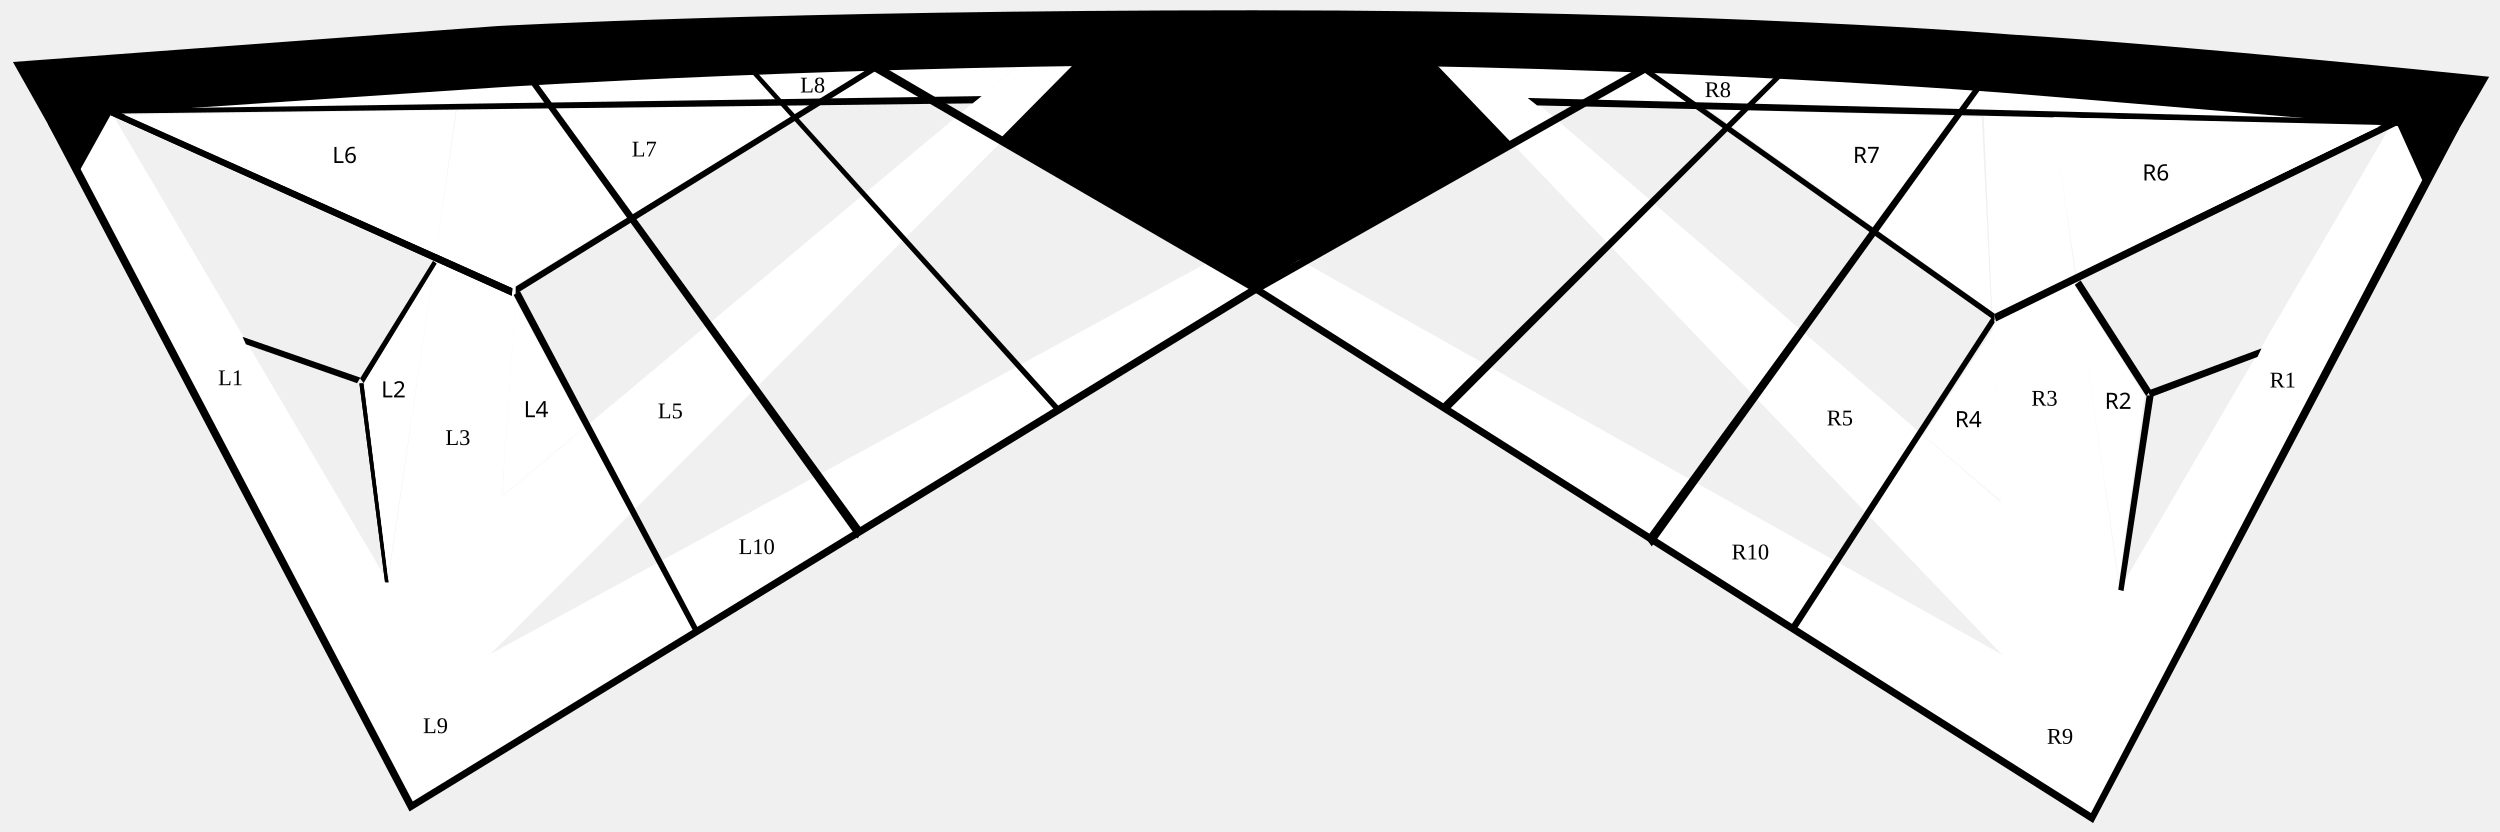
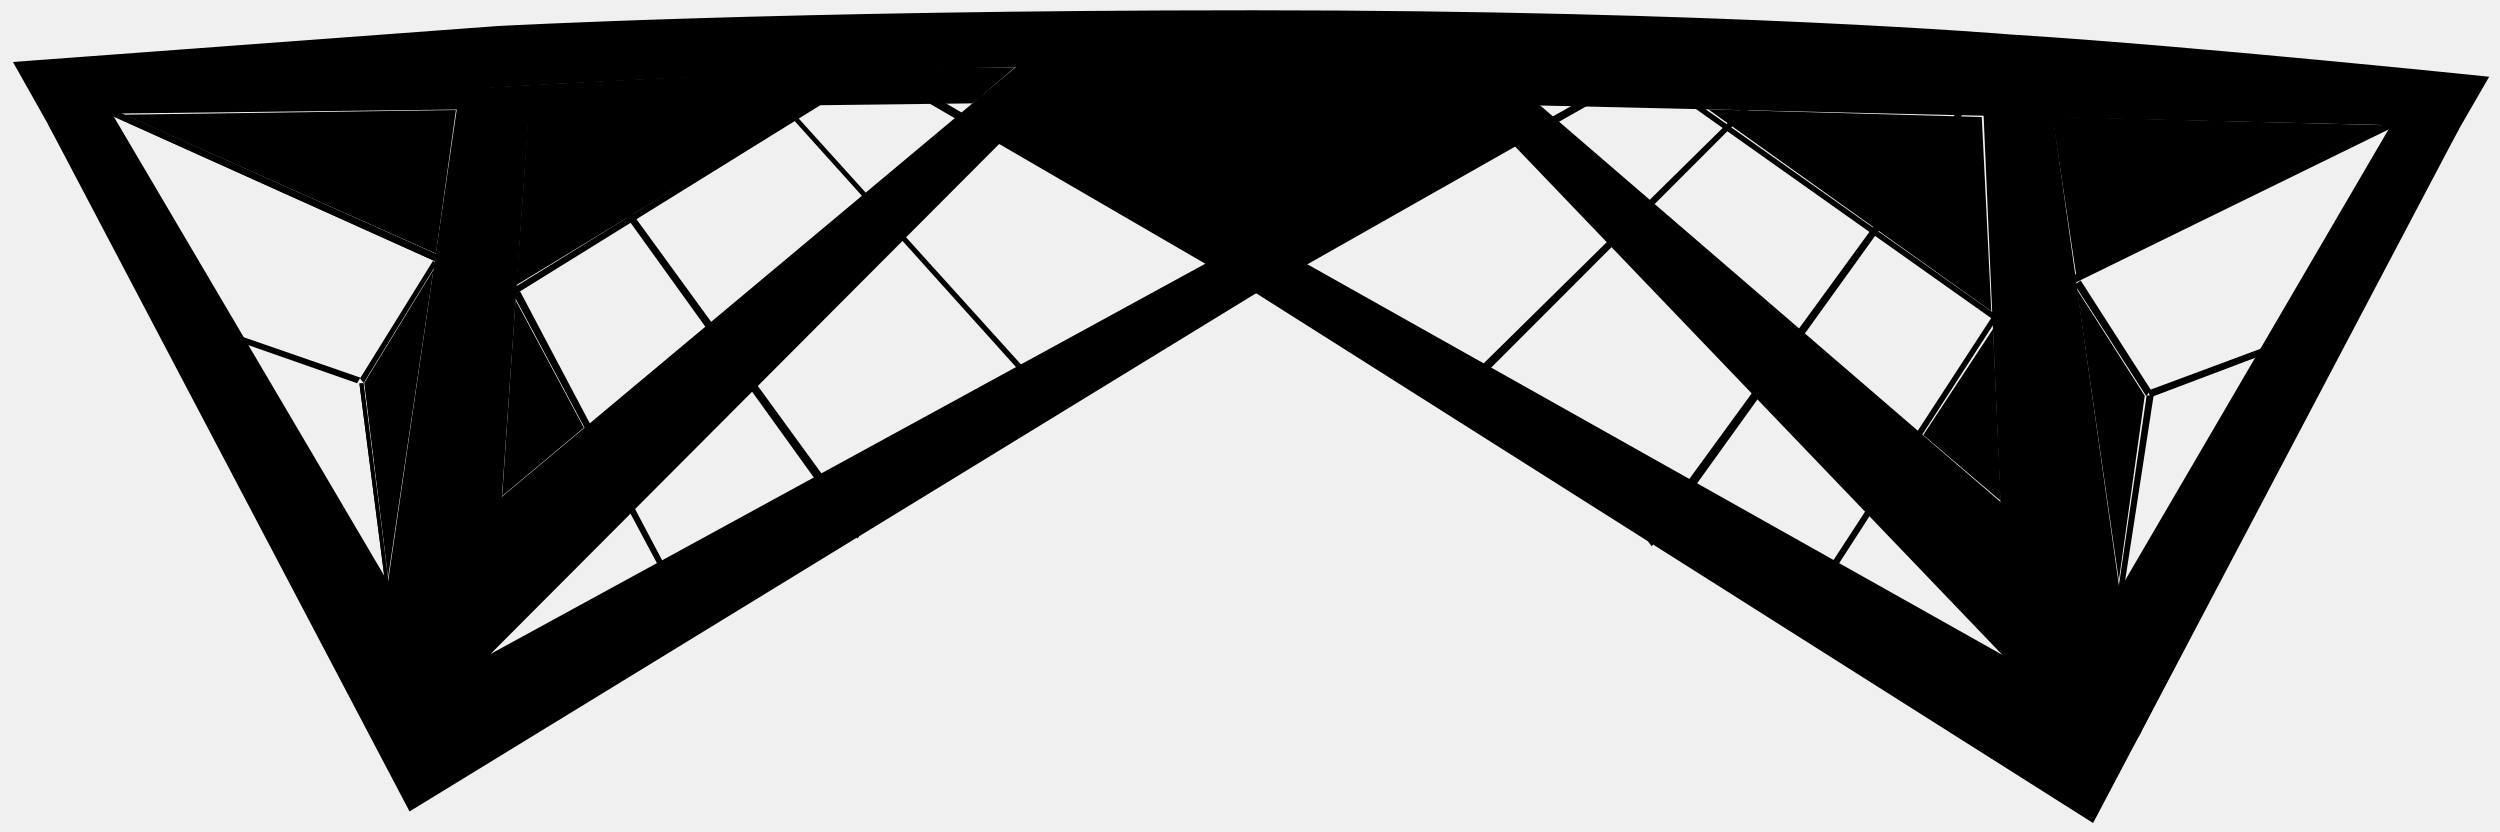
- <svg xmlns="http://www.w3.org/2000/svg" class="revolution-reflex" version="2" id="revolution-reflex-rx-super-spider" x="0px" y="0px" viewBox="0 0 4740 1576" style="enable-background:new 0 0 4740 1576;" xml:space="preserve">
+ <svg xmlns="http://www.w3.org/2000/svg" class="revolution reflex" version="2" id="revolution-reflex-rx-super-spider" x="0px" y="0px" viewBox="0 0 4740 1576" style="enable-background:new 0 0 4740 1576;" xml:space="preserve">
  <defs id="defs929">
    <rect x="3476.253" y="262.59" width="73.116" height="65.754" id="rect3689" />
    <rect x="4031.826" y="284.665" width="100.345" height="80.434" id="rect3502" />
    <rect x="3702.496" y="759.194" width="59.219" height="73.392" id="rect3492" />
    <rect x="3969.91" y="697.063" width="66.516" height="83.673" id="rect3480" />
    <rect x="629.982" y="270.281" width="77.1" height="75.081" id="rect3314" />
    <rect x="1441.607" y="552.159" width="74.801" height="73.847" id="rect1191" />
    <rect x="1316.496" y="268.17" width="121.739" height="104.975" id="rect1185" />
    <rect x="1812.918" y="465.377" width="81.325" height="83.989" id="rect1179" />
    <rect x="1344.945" y="863.531" width="83.134" height="84.47" id="rect1173" />
    <rect x="1150.798" y="1148.966" width="75.676" height="85.539" id="rect1167" />
    <rect x="1052.662" y="510.634" width="112.163" height="112.194" id="rect1159" />
    <rect x="1068.399" y="525.741" width="104.759" height="108.848" id="rect1153" />
    <rect x="796.281" y="1348.105" width="68.309" height="81.39" id="rect1147" />
    <rect x="848.439" y="708.4" width="73.113" height="85.785" id="rect1141" />
    <rect x="529.315" y="352.203" width="72.08" height="89.636" id="rect1135" />
    <rect x="1383.438" y="145.992" width="58.526" height="61.279" id="rect1129" />
    <rect x="367.188" y="630.299" width="61.693" height="67.905" id="rect1073" />
    <rect x="367.188" y="630.299" width="61.693" height="67.905" id="rect1073-3" />
    <rect x="1383.438" y="145.992" width="58.526" height="61.279" id="rect1129-7" />
    <rect x="529.315" y="352.203" width="72.08" height="89.636" id="rect1135-3" />
    <rect x="848.439" y="708.4" width="73.113" height="85.785" id="rect1141-6" />
    <rect x="796.281" y="1348.105" width="68.309" height="81.39" id="rect1147-9" />
    <rect x="1052.662" y="510.634" width="112.163" height="112.194" id="rect1159-2" />
    <rect x="1150.798" y="1148.966" width="75.676" height="85.539" id="rect1167-0" />
    <rect x="1344.945" y="863.531" width="83.134" height="84.47" id="rect1173-3" />
    <rect x="1812.918" y="465.377" width="81.325" height="83.989" id="rect1179-0" />
    <rect x="1316.496" y="268.17" width="121.739" height="104.975" id="rect1185-2" />
    <rect x="1441.607" y="552.159" width="90.805" height="90.302" id="rect1191-1" />
    <rect x="848.439" y="708.4" width="73.113" height="85.785" id="rect1141-7" />
    <rect x="848.439" y="708.4" width="73.113" height="85.785" id="rect1141-7-2" />
    <rect x="848.439" y="708.4" width="73.113" height="85.785" id="rect1141-7-23" />
    <rect x="1383.438" y="145.992" width="58.526" height="61.279" id="rect1129-7-5" />
    <rect x="1441.607" y="552.159" width="90.805" height="90.302" id="rect1191-1-2" />
    <rect x="1441.607" y="552.159" width="90.805" height="90.302" id="rect1191-1-9" />
    <rect x="848.439" y="708.4" width="73.113" height="85.785" id="rect1141-7-9" />
    <rect x="848.439" y="708.4" width="73.113" height="85.785" id="rect1141-7-9-2" />
    <rect x="848.439" y="708.4" width="73.113" height="85.785" id="rect1141-0" />
    <rect x="367.188" y="630.299" width="61.693" height="67.905" id="rect1073-6" />
  </defs>
  <style type="text/css" id="style867">
		.revolution-reflex .panel {
			stroke-width: 3px;
            fill: #FFFFFF;
		}
	</style>
  <path id="L5" class="panel" d="m 923.7,1246.3 21.8,-299.3 986.6,-824.9 112.4,0.4 z" />
  <path class="mesh" d="M232.5,152.5l-21,51l674-41c0,0,778-49,1489-49s1446,56,1446,56l738,60l-22-58l-722-58c0,0-744-50-1430-50  s-1436,34-1436,34L232.5,152.5z" id="path869" />
  <path id="L1" class="panel" d="m 133.5,309.5 63,-121 542,920 -39,266 z" />
  <path id="path5607" class="panel" d="m 981.126,536.445 21.087,-335.862 546.783,-7.544 -11.725,7.514 z" />
  <path id="L7" d="m 1541.929,198.768 -538.231,8.855 -25.124,333.096 z" class="panel" />
  <path id="path3510" d="M 4516.108,237.217 3936.469,521.249 3891.393,221.244 Z" class="panel" />
  <path class="panel" id="L8" d="m 289.5,206.5 c 0,0 1085.833,-78.888 1635.133,-78.888 l -70.541,60.458 z" />
  <path id="L3" class="panel" d="M 1003.7,199.8 930.5,1242.5 696.5,1373 867.1,200 Z" />
  <path id="L9" class="panel" d="m 780.5,1528.5 -84,-159.6 234.4,-132 -0.4,200.6 z" />
  <path id="L10" class="panel" d="m 923.7,1441.6 -0.2,-198.1 1370,-748 87,50 z" />
  <polygon class="center" id="center-panel" points="2035,122.5 2379.1,117.5 2730.5,122.5 2869.5,268.5 2381.5,550.5 1895.5,263.5 " />
  <path id="R5" class="panel" d="m 2723.7,122.5 1086.9,1134 -12.1,-300 -967,-833 z" />
  <path d="m 3238.931,207.346 518.549,14.585 18.03,368.102 z" id="R7" class="panel" />
  <path id="R10" class="panel" d="m 2379.5,546.5 84,-54 1347,757 5,204 z" />
  <path id="R9" class="panel" d="m 3805.5,1244.5 5,207 157,97 93,-162 z" />
  <path id="R3" class="panel" d="m 3806.1,1255 251,137.4 -165.6,-1178.9 -131,-4 z" />
  <path class="panel" id="R8" d="M4418.5,228.5c0,0-631-87-1590-105l71,65L4418.5,228.5z" />
  <path id="R1" class="panel" d="m 4545.5,216.5 61,123 L 4055,1396 4015.4,1123.9 Z" />
  <g class="reinforcements" id="g910">
    <path fill="#000000" d="M145.9,332.9l94.6-170.4l641-54l-0.5,55.9l136.9-8.6l-2.4-52.3c0,0,694-32,1361-32s1440,52,1440,52l702,54   l80,177.3l121-209.3c0,0-567-59-906-80c0,0-547-46-1438-46s-1434,30-1434,30l-917,68L145.9,332.9z" id="path894" />
    <polygon fill="#000000" points="91,235.5 776.5,1538.5 2377.5,558.5 3136.5,128.5 3108.1,128.1 2380.5,539.5 782.5,1519.5   105.5,230.5  " id="polygon896" />
    <path fill="#000000" d="M200.9,195.9l746.6-45.4c0,0,699-43,1430-43s1446,54,1446,54l731.7,59.2l-3.7,18.8c0,0-511-44-732-62   c0,0-675.8-55-1440.4-55s-1432.6,43-1432.6,43l-745,50L200.9,195.9z" id="path898" />
    <path id="polygon900" d="m 1004,156 622.307,865.213 8.571,-17.234 L 1017.5,155.5 Z" />
    <path id="polygon2247" d="m 1423.727,137.326 578.222,642.69 7.135,-7.953 -574.622,-635.754 z" fill="#000000" />
    <path id="path2741" d="m 1650.183,127.777 -672.431,415.579 -0.045,14.21 691.575,-428.773 z" fill="#000000" />
    <path id="path2745" d="M 970.36,560.774 201.896,214.909 213.999,207.618 971.495,546.568 Z M 729.988,1103.753 681.439,727.041 l 7.654,-0.278 47.421,377.359 z" fill="#000000" />
    <path id="path421" d="M 970.36,560.774 201.896,214.909 213.999,207.618 971.495,546.568 Z M 729.988,1103.753 681.439,727.041 l 7.654,-0.278 47.421,377.359 z" fill="#000000" />
    <path id="path2749" d="M 1317.401,1202.108 973.773,559.267 985.876,551.977 1323.68,1191.536 Z" fill="#000000" />
    <path id="path2749-3" d="M 676.994,726.56 466.329,652.838 459.908,638.679 683.273,715.988 Z" fill="#000000" />
    <path id="path2749-3-6" d="m 682.703,717.431 138.23,-222.844 7.1,5.177 -138.66,226.56 z" fill="#000000" />
    <path id="path2747" d="m 4543.16,238.4 -758.86,371.232 -3.358,-14.208 758.835,-370.388 z" fill="#000000" />
    <path id="path2756" d="m 3781.888,611.511 -379.411,587.184 -9.879,-8.303 385.908,-592.245 z" fill="#000000" />
    <path id="path2743" d="m 3107.352,130.126 674.329,477.637 0.135,-13.062 -655.365,-463.559 z" fill="#000000" />
    <path id="polygon902" d="M 4662.4,244.2 3968.5,1560.5 2381.7,556.1 1643,127 l 31,-1 706.5,413.5 1584,1002 682,-1303 z" />
    <path id="polygon904" d="m 3763.7,157.3 -631.949,878.608 -11.111,-14.942 L 3751,156.4 Z" />
    <path id="polygon2454" d="m 3381.817,142.137 -636.383,636.738 -13.084,-10.478 636.767,-627.16 z" fill="#000000" />
    <polygon fill="#000000" points="2896.5,185.8 2914.3,199.9 4539.5,237.5 4533.9,227.5  " id="polygon906" />
    <polygon fill="#000000" points="1861.2,182.2 1844,196 201.5,215.5 223.5,206.5  " id="polygon908" />
  </g>
  <g class="logo" id="g912">
    <path d="M2562.1,151.1c-14.2,8-3.4,32.2,0.3,41.6c3.8,9.5,16.8,30.6,33.2,43l-30.1-7.7l-28.9-78l-18.5,0.4   c11.7,33,24.1,64,35,99c-2.4-0.7-27.8-7.8-27.9-7.9l-24.8-68.4l19.9-2.1l-12.2-21.1l-51.6,0.7l4,23.5l20.8-0.6   c9.5,24.5,22.6,60.6,29.6,84.9l-27.1-8l-36.6-99.6l-19.2,0.5c11.3,29.8,22.2,58.7,33.3,90.7c-7.2,1.6-13.9-0.3-20.4-3.3   c-12.2-15.2-12.4-27.2-17.5-49.9l-3.9-37.4l-20,0.5c0.6,20.4,4.1,78.5,38.2,115.7L2423,262c-0.1-0.1-2-12-2.1-12.9l-25,4.9   l-37.6-101.9l-18.5,0.4c7.1,20.2,14,40.5,21.4,60.6c3.1,8.4,15.8,39.8,25.9,75.8c-2.3-1-25.1-12-25.2-12.1l-0.4-11.2   c-6.3-59.3-24.4-93.6-39.5-105.1c-6.7-5.1-9.5-9.8-29-11.7c-10.3,1.4-16.6,4.6-18,8.8c-5.6,16.8-0.4,32.5,11,65.2   c12.1,34.6,40.8,73.7,40.8,73.7c-15-7.3-29.4-12.8-38.6-21.8c-1.6-1.5-4.7-12.2-5.1-14.6c-1-5.5-2.3-10.9-3.5-16.4l-20.2-91.5   l-20.1-0.2c0,0,25.9,108.5,25.9,108.5c-5-8-7.5-15.7-11.4-24c-3.8-8.2-7.9-16.5-11.6-24.8c-6.7-15-13-29.8-19.9-44.7l-6.9-14.9   l-20,0.5c0,0,48.2,105.3,54.9,120.2c7.6,16.8,14.3,29.2,21.4,50.2c-2.3-1.5-24.8-16.6-24.9-16.7c-0.1-0.1-3-14.7-3.2-15.9   l-27.8,7.5l-5.1-4.1l-10-29.8l22.7-4.7l-9.6-40.7c-8.8,0.9-16.9,1.8-25.8,2.9c-3.5-4.7-5.2-9.7-7.1-15.5c2.6-0.3,5.3-1.4,7.9-0.9   c0.2,0,9.8,4.2,10,4.3c-2-5.5-5.8-11.5-7.9-16.9l16.1-0.9c0,0-17.9-39.1-18.3-39.3c-15-0.6-29.5-0.2-44.5,0.2   c7.8,22.6,15.5,45.5,22.8,68.2c3.9,12.2,7.6,24.6,11.9,36.7c3.1,8.8,6,17.4,8.9,26.2c2.8,8.7,5.5,17.5,8,26.3   c3.6,12.3,7.7,22,10.1,36.1c-4.2-3.5-8.4-6.1-11.9-10.3c-6.1-7.4-12.8-21.7-17.8-30.6c-2.1-5.4-18.7-56.2-18.8-58.6   c-0.6-12.7-2.8-28-6.6-40c-12-36.4-20.6-40.5-21.2-42.1c-2-5.7-6.5-17.9-6.8-20.9l29.8,1.1l23.2,0.7l13.9,0.1l19.7,4.1l-0.4-3.8   l23.1-0.8l11.1,2.7l3-1.1l4.3-2.8l8.3-1.6l12.5,1l29.1,5.5l-0.5-4.6l17.8,0.5l35.2,4.8l0.1-6.2l19.2-0.5l5.5,1l56.2-1.2l44.8,0   l15.6,1.5l6.1-0.6l6-2.2l10.7-1.1l19.4,1.1l18,2l-0.2-1.5l14.6-0.7l5.5,1l5.3-0.6l11,1.9l-0.3-3.1l20.9,0.2l55.4,5.8l13.3,1.7   l-18.3,1.9l7.9,23.9l-30.3-24.6l-17,0.2l27.3,77.4l-22.9-4.6c2.6-19.6,1.2-33.2-2.7-42.4c-5.3-12.4-7.9-20.4-28-30.1   C2582.1,146.9,2576.1,147.4,2562.1,151.1z" id="path914" />
    <path d="M2581.9,190.3c-5.4-13.4-5.3-21.4,0.3-23.2c10.8-3.5,22.4,7.2,24.9,20.6c2.6,13.6,4.2,27.1-2.7,27.8   C2597.5,216.2,2587,202.9,2581.9,190.3z" id="path916" />
    <path d="M2307.6,222.7c-10.2-21.4-12.2-39.8-2.1-40.3c13.2-0.6,22.1,17,28.2,39.9c6.5,24.3,9.2,44.2,3.6,43.2   C2325.3,263.6,2319.4,247.5,2307.6,222.7z" id="path918" />
    <path d="M2098.7,151.4l-14.9,2.1l-9.1,1.7l9.5,46.9c1.7-0.2,18-1.9,18.3-1.9c0.2,0,9,4.8,9.8,5.2l-0.6-6.1l11.3-0.4   c8.9,10.2,9.2,16.4,10.4,25.6c1.2,9.1-1.5,33.3-2.4,41.5l59.8,115l-19.9-20.3l-28.2-55.7l-28-84.3l-1.6-14.8l-21.9,3.3   c5.5,17.4,22.8,69.6,25.6,78.4c2.8,8.7,5.8,17.4,8.5,26.1c5.8,19.2,11.4,38.5,17.5,57.6c-3.5-4.4-16.8-19.9-18.7-23.5   c-1.5-3-4.8-17.9-6.1-22.3c-5-17.2-10.2-34.3-15.5-51.4c-3-9.4-18.3-56.1-27.3-77.8l3.5-0.3l-8-5.4l-8.3-43.1l10.7-1.1l0.9,1.4   l9.8-0.8l0.9-1.1l12.2-1.3l19.2,6.5L2098.7,151.4z" id="path920" />
    <polygon points="2679.6,198.3 2651.1,175.8 2664.2,213 2686.3,217.7  " id="polygon922" />
    <path d="M2700.5,144.1c-0.1,0.2-0.2,0.3-0.4,0.5c-0.2,0.1-0.5,0.2-0.8,0.3c-0.3,0.1-0.7,0.1-1.1,0.2l-1.3,0.1l-0.2-2.3l1.6-0.2   c0.4,0,0.7-0.1,0.9-0.1c0.2,0,0.5,0,0.7,0.1c0.2,0.1,0.4,0.2,0.5,0.3c0.1,0.1,0.2,0.3,0.2,0.4   C2700.6,143.7,2700.6,143.9,2700.5,144.1z M2700.2,145.8c0.6-0.3,1.1-0.7,1.5-1.1c0.3-0.4,0.5-1,0.4-1.6c0-0.4-0.2-0.8-0.4-1.1   c-0.2-0.3-0.6-0.5-1-0.7c-0.4-0.2-0.8-0.2-1.2-0.3c-0.4,0-0.9,0-1.5,0.1l-3,0.3l0.9,8.4l1.5-0.2l-0.3-3.1l1.7-0.2l3.1,2.8l2.4-0.2   L2700.2,145.8z M2704.5,150c-1.3,1.6-2.9,2.5-4.9,2.7c-2,0.2-3.8-0.3-5.4-1.6c-1.6-1.3-2.4-2.9-2.7-4.9c-0.2-2,0.3-3.8,1.6-5.3   c1.3-1.6,2.9-2.5,4.9-2.7c2-0.2,3.8,0.3,5.4,1.6c1.6,1.3,2.4,2.9,2.7,4.9C2706.3,146.6,2705.8,148.4,2704.5,150z M2703.9,139.1   c-1.7-1.4-3.7-2-5.9-1.8c-2.2,0.2-4,1.2-5.4,2.9c-1.4,1.7-2,3.7-1.8,5.9c0.2,2.2,1.2,4,2.9,5.4c1.7,1.4,3.7,2,5.9,1.8   c2.2-0.2,4-1.2,5.4-2.9c1.4-1.7,2-3.7,1.8-5.9C2706.6,142.3,2705.7,140.5,2703.9,139.1z" id="path924" />
  </g>
  <text xml:space="preserve" id="text1071" style="font-size:42.667px;white-space:pre;shape-inside:url(#rect1073);display:inline;fill:#000000" transform="translate(46.26712,61.2249)">
    <tspan x="367.188" y="669.12" id="tspan4711">L1</tspan>
  </text>
  <text xml:space="preserve" id="text1071-6" style="font-size:42.667px;white-space:pre;shape-inside:url(#rect1073-3);display:inline;fill:#000000" transform="translate(3936.048,65.50633)">
    <tspan x="367.188" y="669.12" id="tspan4713">R1</tspan>
  </text>
  <text xml:space="preserve" id="text1127" style="font-size:42.667px;white-space:pre;shape-inside:url(#rect1129);display:inline;fill:#000000" transform="translate(133.6592,-9.440869)">
    <tspan x="1383.438" y="184.814" id="tspan4715">L8</tspan>
  </text>
  <text xml:space="preserve" id="text1127-5-9" style="font-size:42.667px;white-space:pre;shape-inside:url(#rect1129-7-5);display:inline;fill:#000000" transform="translate(1848.667,-0.7258056)">
    <tspan x="1383.438" y="184.814" id="tspan4717">R8</tspan>
  </text>
  <text xml:space="preserve" id="text1139" style="font-size:42.667px;white-space:pre;shape-inside:url(#rect1141);display:inline;fill:#000000" transform="translate(-46.46462,642.7587)">
    <tspan x="848.439" y="747.222" id="tspan4719">L9</tspan>
  </text>
  <text xml:space="preserve" id="text1139-93" style="font-size:42.667px;white-space:pre;shape-inside:url(#rect1141-0);display:inline;fill:#000000" transform="translate(551.8838,303.3464)">
    <tspan x="848.439" y="747.222" id="tspan4721">L10</tspan>
  </text>
  <text xml:space="preserve" id="text1139-9-1" style="font-size:42.667px;white-space:pre;shape-inside:url(#rect1141-7-9);display:inline;fill:#000000" transform="translate(-4.051933,96.50875)">
    <tspan x="848.439" y="747.222" id="tspan4723">L3</tspan>
  </text>
  <text xml:space="preserve" id="text1139-2" style="font-size:42.667px;white-space:pre;shape-inside:url(#rect1141-6);display:inline;fill:#000000" transform="translate(3002.959,21.94739)">
    <tspan x="848.439" y="747.222" id="tspan4725">R3</tspan>
  </text>
  <text xml:space="preserve" id="text1145" style="font-size:42.667px;white-space:pre;shape-inside:url(#rect1147);display:inline;fill:#000000" transform="translate(450.9264,-593.8669)">
    <tspan x="796.281" y="1386.927" id="tspan4727">L5</tspan>
  </text>
  <text xml:space="preserve" id="text1145-1" style="font-size:42.667px;white-space:pre;shape-inside:url(#rect1147-9);display:inline;fill:#000000" transform="translate(3084.623,23.25443)">
    <tspan x="796.281" y="1386.927" id="tspan4729">R9</tspan>
  </text>
  <text xml:space="preserve" id="text1151" style="font-size:42.667px;white-space:pre;shape-inside:url(#rect1153);display:inline;fill:#000000" />
  <text xml:space="preserve" id="text1165-9" style="font-size:42.667px;white-space:pre;shape-inside:url(#rect1167-0);display:inline;fill:#000000" transform="translate(2132.315,-127.1965)">
    <tspan x="1150.797" y="1187.788" id="tspan4731">R10</tspan>
  </text>
  <text xml:space="preserve" id="text1189" style="font-size:42.667px;white-space:pre;shape-inside:url(#rect1191);display:inline;fill:#000000" transform="translate(-243.7944,-294.2883)">
    <tspan x="1441.607" y="590.982" id="tspan4733">L7</tspan>
  </text>
  <text xml:space="preserve" id="text1189-8-8" style="font-size:42.667px;white-space:pre;shape-inside:url(#rect1191-1-2);display:inline;fill:#000000" transform="translate(2021.836,215.5219)">
    <tspan x="1441.607" y="590.982" id="tspan4735">R5</tspan>
  </text>
  <path id="path2749-3-6-7" d="m 4069.315,751.097 -135.6,-211.146 11.262,-8.204 133.153,207.648 z" fill="#000000" />
  <path id="path2749-3-6-7-5" d="m 4016.17,1118.078 53.868,-368.396 13.196,0.54 -57.014,370.468 z" fill="#000000" />
  <path id="path2749-3-6-7-5-3" d="m 4072.899,740.431 214.91,-79.842 -7.632,16.142 -203.361,76.803 z" fill="#000000" />
  <text xml:space="preserve" style="font-size:42.667px;line-height:normal;font-family:sans-serif;text-decoration-color:#000000;white-space:pre;fill:#000000;-inkscape-stroke:none;stop-color:#000000" x="3933.535" y="1010.116" id="text1083">
    <tspan id="tspan1081" x="3933.535" y="1048.938" />
  </text>
  <path d="M 735.818,1095.111 690.555,726.077 821.899,511.246 Z" id="L2" class="panel" />
  <path d="M 235.437,217.481 864.424,208.585 826.548,480.851 Z" id="L6" class="panel" />
  <path d="M 977.37,568.847 1106.993,810.905 952.076,940.676 Z" id="L4" class="panel" />
  <text xml:space="preserve" style="font-size:42.667px;line-height:normal;font-family:sans-serif;text-decoration-color:#000000;white-space:pre;fill:#000000;-inkscape-stroke:none;stop-color:#000000" x="722.708" y="753.459" id="text3149">
    <tspan id="tspan3147" x="722.708" y="753.459">L2</tspan>
  </text>
  <text xml:space="preserve" style="font-size:42.667px;line-height:normal;font-family:sans-serif;text-decoration-color:#000000;white-space:pre;fill:#000000;-inkscape-stroke:none;stop-color:#000000" x="992.985" y="791.005" id="text3310">
    <tspan id="tspan3308" x="992.985" y="791.005">L4</tspan>
  </text>
  <text xml:space="preserve" id="text3312" style="font-size:42.667px;line-height:normal;font-family:sans-serif;text-decoration-color:#000000;white-space:pre;shape-inside:url(#rect3314);display:inline;fill:#000000;-inkscape-stroke:none;stop-color:#000000">
    <tspan x="629.982" y="309.103" id="tspan4737">L6</tspan>
  </text>
  <path d="M 3937.868,548.902 4066.445,750.361 4017.344,1100.66 Z" id="R2" class="panel" />
  <text xml:space="preserve" id="text3478" style="font-size:42.667px;line-height:normal;font-family:sans-serif;text-decoration-color:#000000;white-space:pre;shape-inside:url(#rect3480);display:inline;fill:#000000;-inkscape-stroke:none;stop-color:#000000" transform="translate(20.65217,39.34997)">
    <tspan x="3969.91" y="735.884" id="tspan4739">R2</tspan>
  </text>
  <path d="M 3778.886,623.618 3793.609,950.044 3646.563,824.759 Z" id="R4" class="panel" />
  <text xml:space="preserve" id="text3490" style="font-size:42.667px;line-height:normal;font-family:sans-serif;text-decoration-color:#000000;white-space:pre;shape-inside:url(#rect3492);display:inline;fill:#000000;-inkscape-stroke:none;stop-color:#000000" transform="translate(3.909888,12.01467)">
    <tspan x="3702.496" y="798.015" id="tspan4741">R4</tspan>
  </text>
  <path d="m 3937.342,517.562 -43.94,-295.446 618.1,17.589 z" id="R6" class="panel" />
  <text xml:space="preserve" id="text3500" style="font-size:42.667px;line-height:normal;font-family:sans-serif;text-decoration-color:#000000;white-space:pre;shape-inside:url(#rect3502);display:inline;fill:#000000;-inkscape-stroke:none;stop-color:#000000" transform="translate(30.05485,18.67867)">
    <tspan x="4031.826" y="323.487" id="tspan4743">R6</tspan>
  </text>
  <text xml:space="preserve" id="text3687" style="font-size:42.667px;line-height:normal;font-family:sans-serif;text-decoration-color:#000000;white-space:pre;shape-inside:url(#rect3689);display:inline;fill:#000000;-inkscape-stroke:none;stop-color:#000000" transform="translate(36.99025,7.532008)">
    <tspan x="3476.254" y="301.411" id="tspan4745">R7</tspan>
  </text>
</svg>
